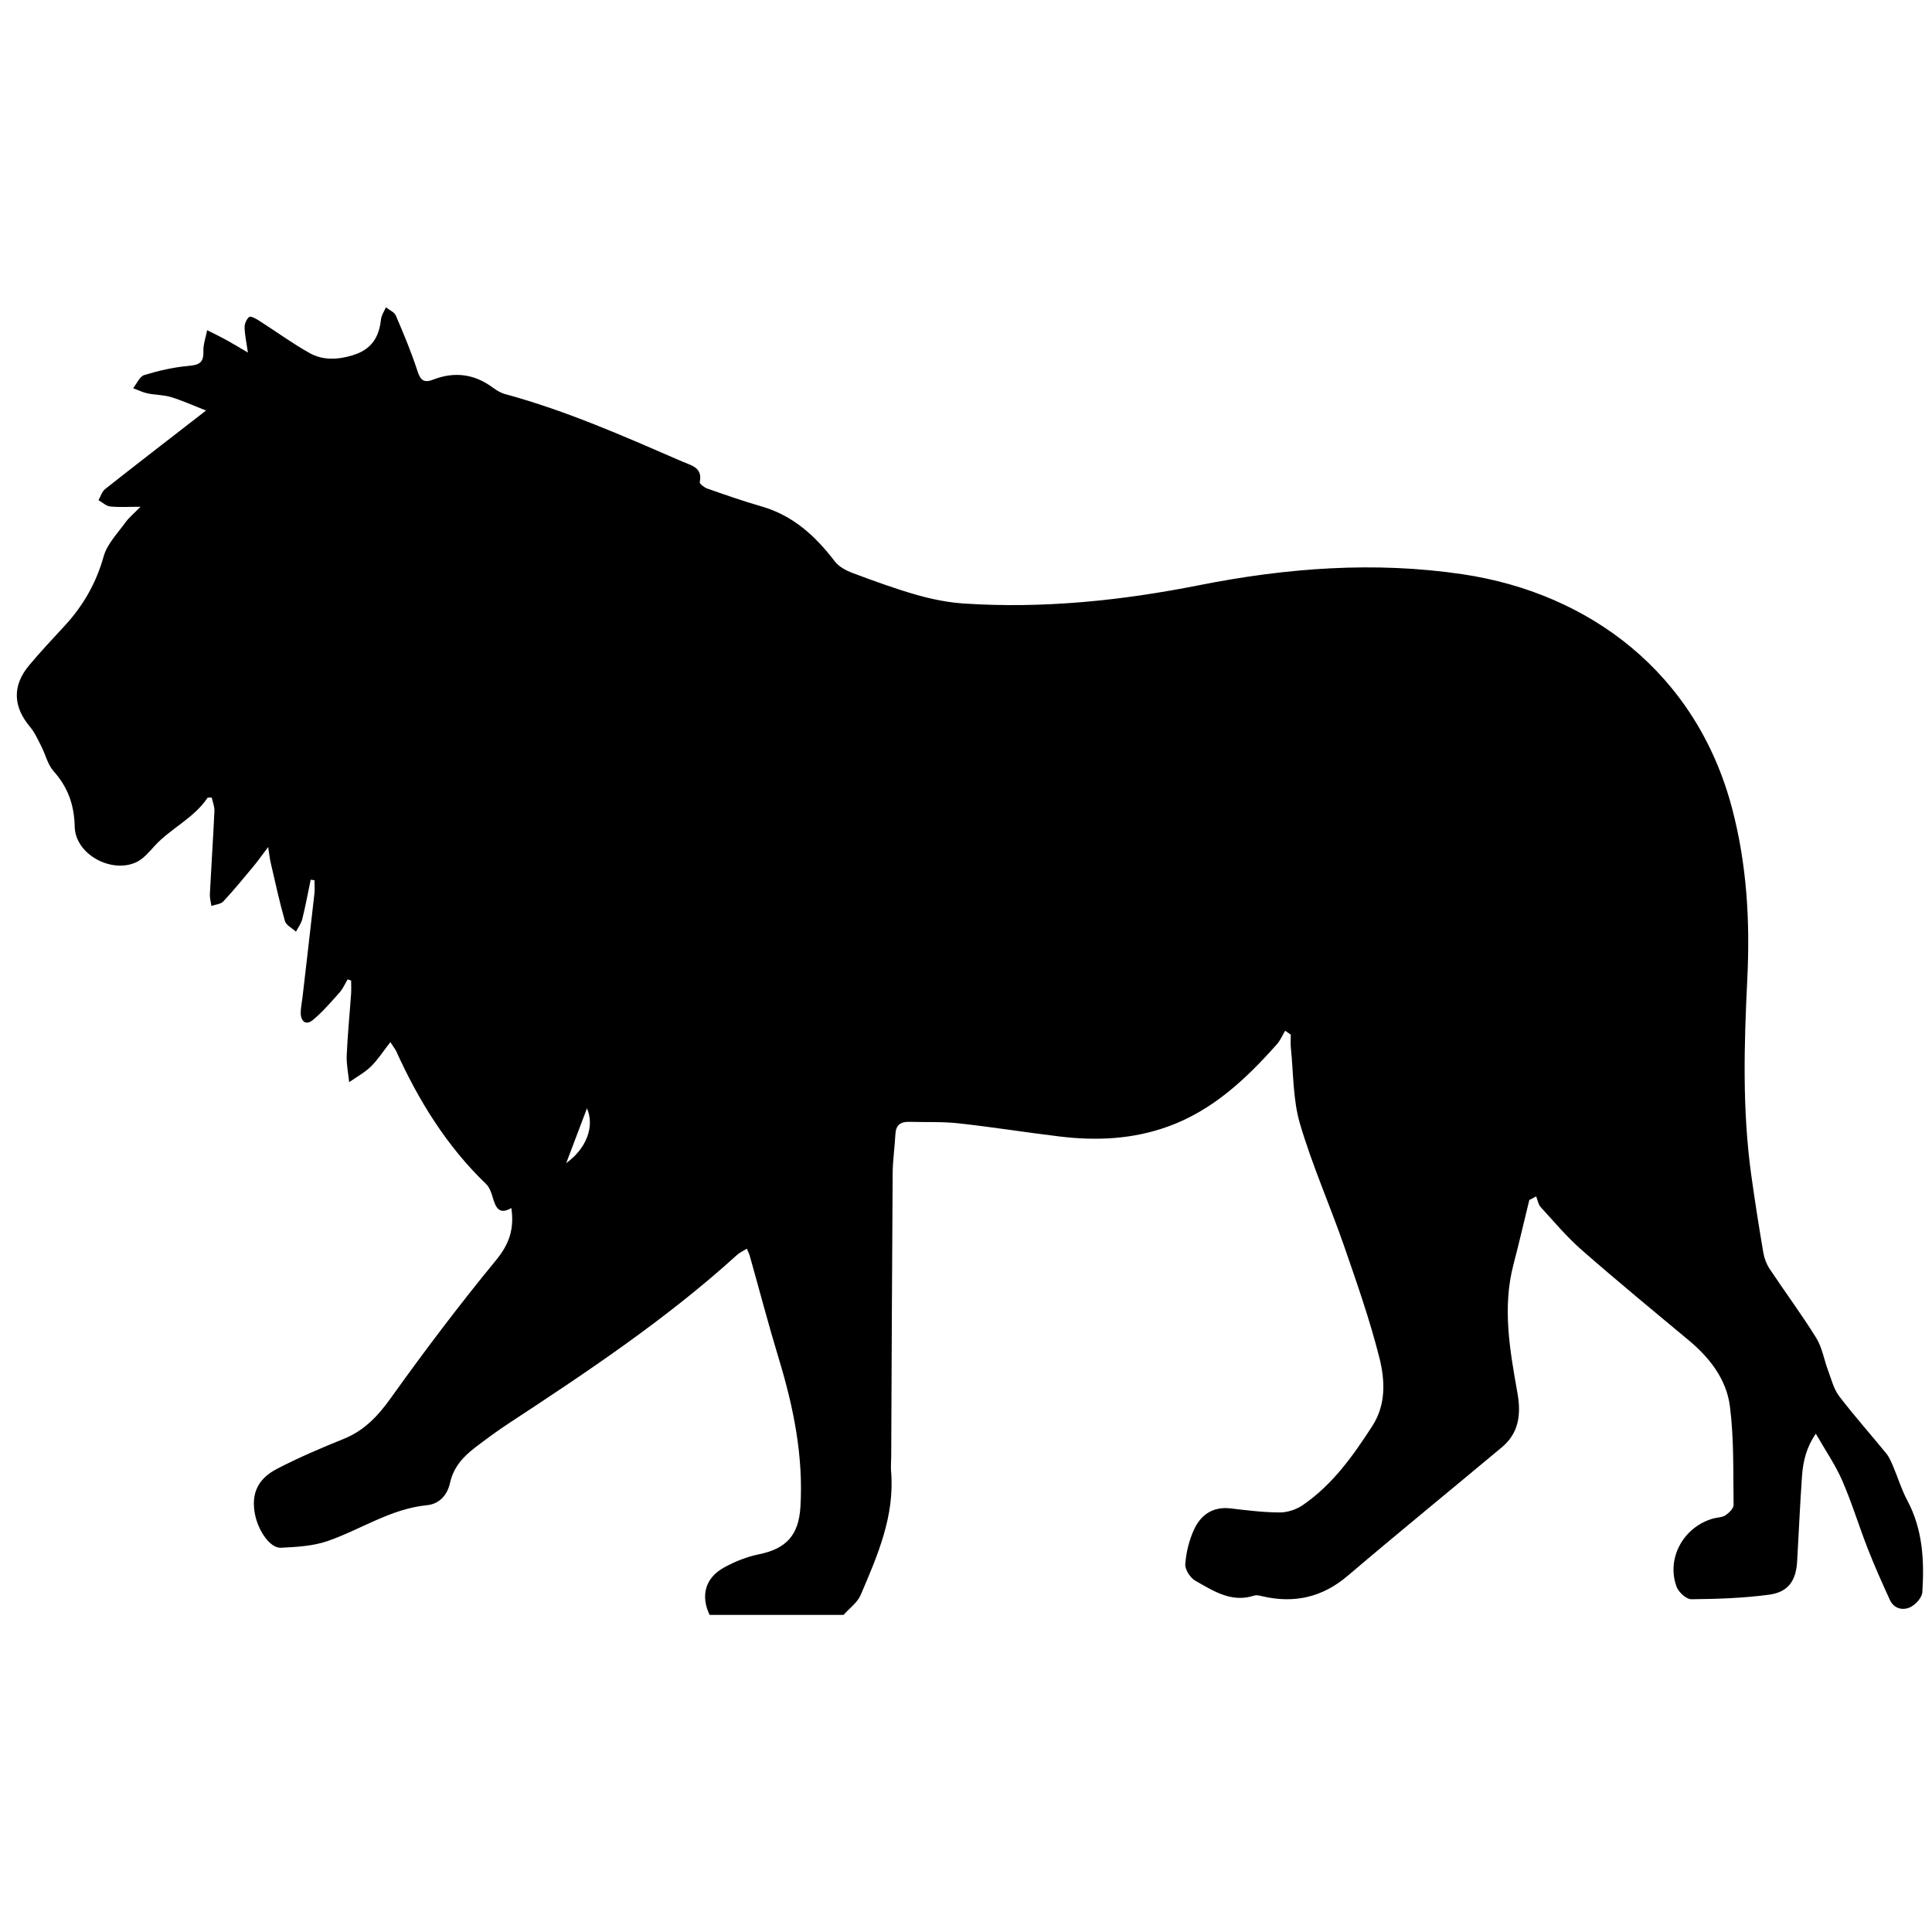
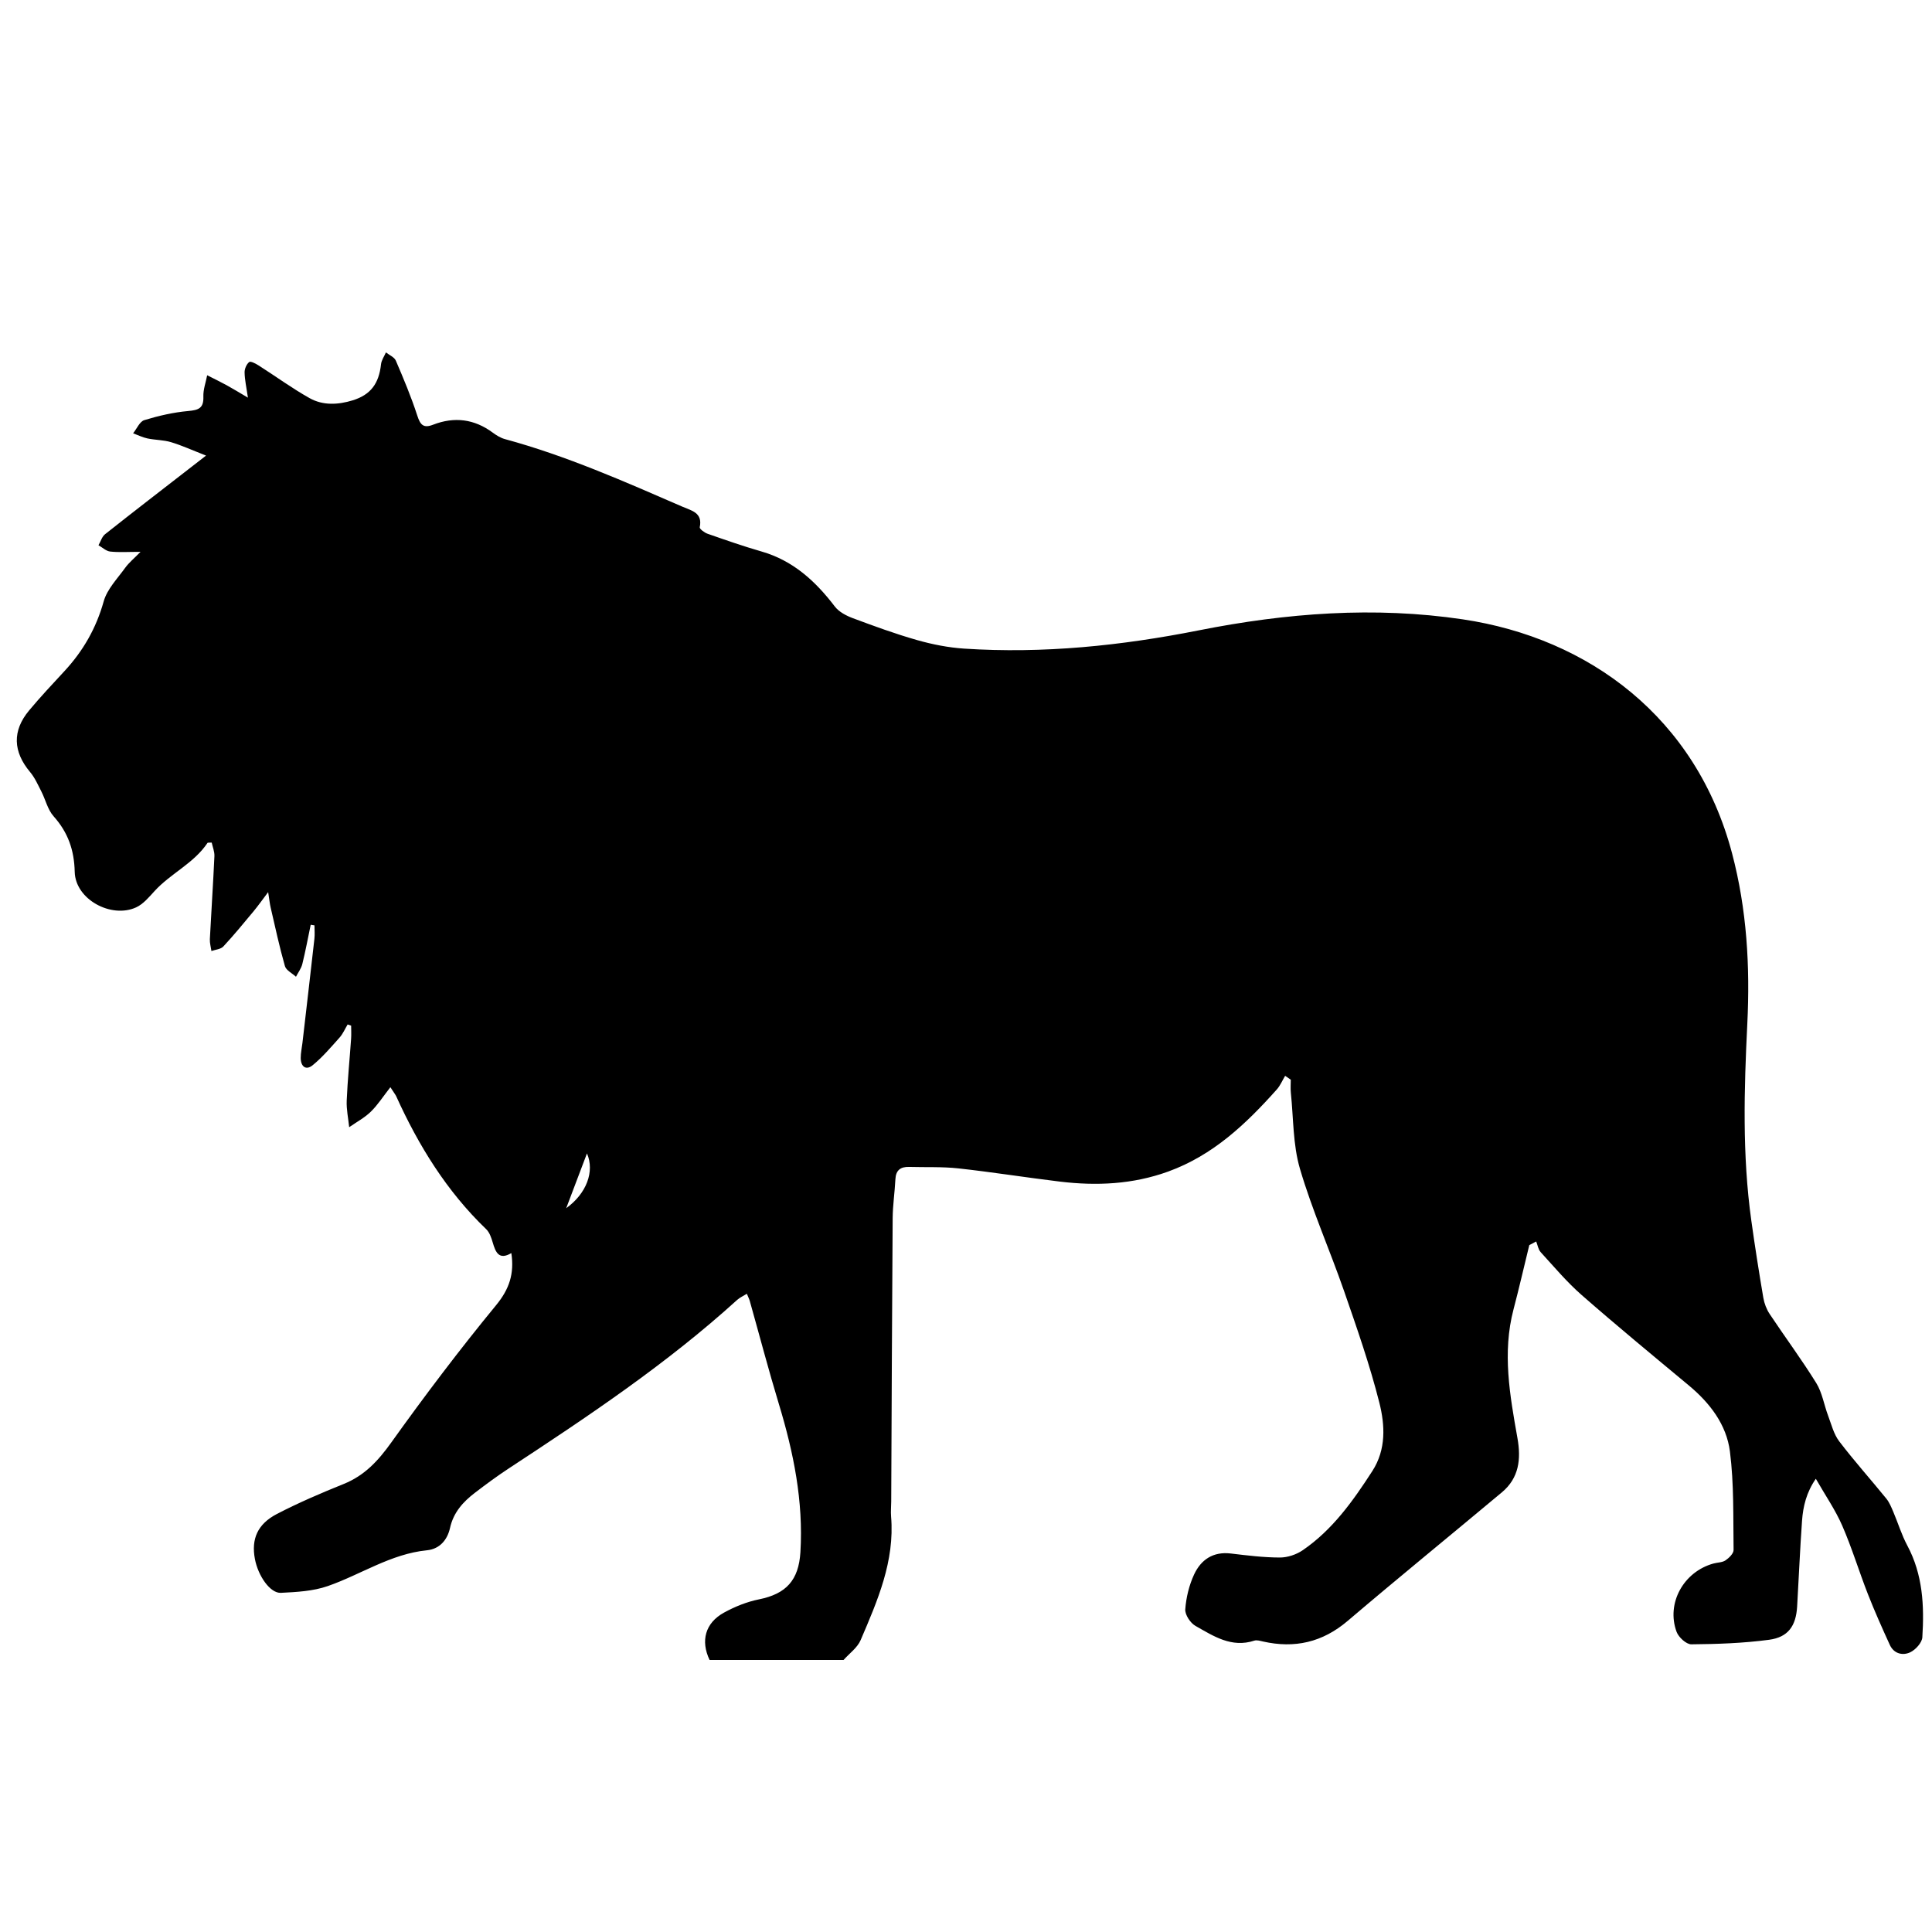
<svg xmlns="http://www.w3.org/2000/svg" version="1.1" x="0" y="0" width="300" height="300" viewBox="0, 0, 300, 300">
-   <defs>
-     <clipPath id="Clip_1">
-       <path d="M2.609,47.72 L298.609,47.72 L298.609,250.757 L2.609,250.757 z" />
-     </clipPath>
-   </defs>
  <g id="Layer_1">
-     <g clip-path="url(#Clip_1)" id="Isolation_Mode">
-       <path d="M87.92,180.609 C91.061,178.34 92.369,174.924 91.144,172.101 C89.987,175.157 88.953,177.882 87.92,180.609 M110.184,250.757 C108.769,247.792 109.499,245.019 112.412,243.412 C114.099,242.482 115.975,241.726 117.857,241.347 C122.078,240.496 124.025,238.376 124.288,234.008 C124.764,226.116 123.226,218.541 120.951,211.044 C119.34,205.735 117.933,200.362 116.427,195.019 C116.343,194.72 116.194,194.439 115.972,193.897 C115.387,194.262 114.866,194.486 114.468,194.847 C103.534,204.779 91.301,212.946 78.996,221.02 C77.195,222.202 75.458,223.488 73.746,224.798 C71.902,226.209 70.415,227.839 69.877,230.267 C69.477,232.071 68.309,233.526 66.299,233.727 C60.677,234.285 56.047,237.492 50.897,239.286 C48.618,240.08 46.059,240.212 43.613,240.335 C41.956,240.418 40.078,237.716 39.58,235.071 C39.001,231.995 39.969,229.656 43.014,228.079 C46.37,226.34 49.864,224.842 53.373,223.428 C56.618,222.121 58.73,219.823 60.744,217.007 C65.949,209.732 71.353,202.58 77.033,195.671 C79.088,193.174 79.881,190.785 79.401,187.581 C77.462,188.719 76.954,187.443 76.507,185.923 C76.293,185.197 76.017,184.369 75.498,183.869 C69.362,177.976 65,170.899 61.518,163.217 C61.416,162.993 61.251,162.797 60.618,161.82 C59.504,163.242 58.667,164.563 57.579,165.624 C56.604,166.574 55.351,167.24 54.22,168.031 C54.082,166.652 53.778,165.267 53.837,163.896 C53.974,160.696 54.293,157.504 54.518,154.308 C54.566,153.628 54.525,152.942 54.525,152.26 C54.344,152.199 54.162,152.138 53.981,152.077 C53.572,152.758 53.256,153.52 52.737,154.102 C51.406,155.593 50.096,157.14 48.562,158.399 C47.505,159.269 46.699,158.612 46.695,157.279 C46.693,156.502 46.872,155.724 46.962,154.947 C47.586,149.556 48.217,144.167 48.821,138.774 C48.899,138.086 48.832,137.382 48.832,136.686 L48.245,136.598 C47.821,138.632 47.443,140.678 46.944,142.695 C46.771,143.391 46.296,144.013 45.959,144.668 C45.366,144.123 44.43,143.675 44.242,143.014 C43.386,140.019 42.734,136.965 42.027,133.928 C41.886,133.321 41.824,132.696 41.639,131.529 C40.69,132.783 40.078,133.657 39.399,134.475 C37.854,136.332 36.322,138.205 34.677,139.971 C34.274,140.404 33.458,140.45 32.831,140.674 C32.745,140.059 32.557,139.439 32.587,138.83 C32.807,134.535 33.097,130.243 33.295,125.947 C33.327,125.239 33.017,124.515 32.874,123.837 C32.465,123.863 32.264,123.821 32.221,123.886 C30.101,127.065 26.502,128.618 23.992,131.373 C23.135,132.313 22.24,133.391 21.13,133.899 C17.272,135.663 11.699,132.661 11.602,128.379 C11.524,124.983 10.556,122.251 8.318,119.744 C7.402,118.718 7.076,117.179 6.423,115.903 C5.892,114.866 5.409,113.76 4.671,112.88 C2.023,109.723 1.876,106.49 4.517,103.322 C6.274,101.213 8.16,99.21 10.024,97.193 C12.914,94.068 14.94,90.539 16.103,86.376 C16.634,84.48 18.223,82.858 19.429,81.182 C20.014,80.368 20.824,79.714 21.82,78.69 C19.922,78.69 18.503,78.794 17.11,78.644 C16.477,78.576 15.897,78.008 15.294,77.667 C15.627,77.086 15.828,76.337 16.316,75.952 C20.774,72.42 25.283,68.952 29.776,65.465 C30.326,65.039 30.874,64.613 31.996,63.743 C29.856,62.908 28.244,62.168 26.561,61.661 C25.386,61.308 24.102,61.334 22.89,61.079 C22.129,60.919 21.409,60.554 20.671,60.281 C21.243,59.574 21.689,58.457 22.409,58.237 C24.626,57.559 26.93,57.029 29.235,56.822 C30.838,56.677 31.642,56.387 31.579,54.592 C31.541,53.493 31.958,52.377 32.17,51.27 C33.176,51.782 34.195,52.27 35.184,52.812 C36.181,53.358 37.149,53.957 38.495,54.747 C38.259,53.092 37.998,51.963 37.98,50.829 C37.97,50.273 38.28,49.542 38.699,49.216 C38.925,49.041 39.736,49.476 40.198,49.771 C42.831,51.448 45.362,53.304 48.079,54.826 C50.156,55.99 52.514,55.86 54.771,55.162 C57.561,54.3 58.84,52.559 59.165,49.563 C59.234,48.929 59.664,48.333 59.927,47.72 C60.454,48.14 61.23,48.453 61.464,48.998 C62.668,51.803 63.854,54.628 64.794,57.527 C65.259,58.966 65.739,59.537 67.248,58.95 C70.545,57.67 73.646,58.052 76.52,60.183 C77.089,60.604 77.737,61.004 78.411,61.186 C87.954,63.777 96.96,67.768 105.992,71.689 C107.382,72.293 109.134,72.605 108.654,74.874 C108.601,75.121 109.381,75.71 109.866,75.879 C112.64,76.847 115.416,77.821 118.238,78.632 C123.143,80.043 126.625,83.236 129.631,87.178 C130.267,88.011 131.394,88.604 132.415,88.985 C135.714,90.217 139.032,91.433 142.417,92.395 C144.786,93.068 147.261,93.556 149.715,93.717 C161.997,94.524 174.126,93.266 186.179,90.875 C199.738,88.185 213.44,87.13 227.158,89.175 C246.717,92.092 263.388,104.422 268.954,125.508 C271.258,134.233 271.758,143.064 271.322,151.964 C270.821,162.171 270.524,172.352 271.94,182.507 C272.498,186.519 273.129,190.522 273.808,194.516 C273.956,195.392 274.304,196.302 274.794,197.041 C277.18,200.631 279.76,204.098 282.027,207.758 C282.952,209.25 283.231,211.133 283.864,212.816 C284.376,214.173 284.736,215.682 285.587,216.8 C287.911,219.851 290.479,222.716 292.9,225.694 C293.379,226.283 293.681,227.035 293.985,227.747 C294.727,229.487 295.276,231.326 296.164,232.986 C298.576,237.492 298.813,242.341 298.499,247.245 C298.445,248.084 297.444,249.181 296.607,249.573 C295.44,250.118 294.077,249.79 293.45,248.418 C292.26,245.813 291.087,243.193 290.044,240.528 C288.665,237.008 287.57,233.369 286.063,229.908 C284.998,227.461 283.45,225.225 281.961,222.622 C280.511,224.715 279.98,226.893 279.819,229.14 C279.501,233.576 279.321,238.022 279.058,242.463 C278.88,245.468 277.674,247.228 274.698,247.624 C270.709,248.156 266.655,248.295 262.627,248.329 C261.846,248.336 260.651,247.235 260.338,246.39 C258.703,241.959 261.426,237.064 266.057,235.785 C266.686,235.61 267.432,235.634 267.938,235.291 C268.487,234.919 269.198,234.221 269.19,233.674 C269.118,228.574 269.264,223.432 268.623,218.393 C268.092,214.215 265.517,210.857 262.238,208.129 C256.657,203.486 251.056,198.867 245.595,194.087 C243.295,192.072 241.306,189.697 239.234,187.431 C238.854,187.014 238.763,186.333 238.539,185.774 C238.182,185.963 237.824,186.152 237.467,186.343 C236.654,189.667 235.888,193.005 235.019,196.316 C233.247,203.054 234.456,209.698 235.632,216.33 C236.207,219.577 235.877,222.498 233.217,224.724 C225.246,231.392 217.183,237.953 209.27,244.689 C205.351,248.025 201.033,249.001 196.114,247.891 C195.671,247.791 195.156,247.63 194.76,247.76 C191.226,248.919 188.422,247.045 185.626,245.464 C184.832,245.015 183.985,243.724 184.048,242.885 C184.186,241.051 184.646,239.146 185.422,237.478 C186.485,235.193 188.368,233.898 191.114,234.226 C193.644,234.528 196.19,234.846 198.729,234.852 C199.925,234.855 201.294,234.398 202.289,233.717 C206.914,230.549 210.1,226.063 213.093,221.43 C215.264,218.069 215.064,214.283 214.178,210.782 C212.695,204.918 210.686,199.176 208.699,193.452 C206.493,187.102 203.747,180.924 201.856,174.489 C200.754,170.742 200.856,166.637 200.442,162.691 C200.372,162.02 200.432,161.333 200.432,160.655 C200.14,160.454 199.848,160.252 199.555,160.052 C199.13,160.761 198.805,161.559 198.265,162.166 C193.49,167.527 188.357,172.391 181.4,174.916 C175.902,176.91 170.282,177.164 164.574,176.477 C159.317,175.844 154.084,175.004 148.823,174.427 C146.298,174.15 143.729,174.272 141.18,174.198 C139.843,174.16 139.107,174.694 139.037,176.118 C138.937,178.141 138.626,180.16 138.612,182.181 C138.508,196.835 138.457,211.488 138.388,226.142 C138.384,226.927 138.302,227.717 138.368,228.496 C138.949,235.422 136.259,241.558 133.638,247.679 C133.13,248.865 131.891,249.739 130.989,250.757 z" fill="#000000" />
-     </g>
+     <path d="M87.92,187.609 C91.061,185.34 92.369,181.924 91.144,179.101 C89.987,182.157 88.953,184.882 87.92,187.609 M110.184,257.757 C108.769,254.792 109.499,252.019 112.412,250.412 C114.099,249.482 115.975,248.726 117.857,248.347 C122.078,247.496 124.025,245.376 124.288,241.008 C124.764,233.116 123.226,225.541 120.951,218.044 C119.34,212.735 117.933,207.362 116.427,202.019 C116.343,201.72 116.194,201.439 115.972,200.897 C115.387,201.262 114.866,201.486 114.468,201.847 C103.534,211.779 91.301,219.946 78.996,228.02 C77.195,229.202 75.458,230.488 73.746,231.798 C71.902,233.209 70.415,234.839 69.877,237.267 C69.477,239.071 68.309,240.526 66.299,240.727 C60.677,241.285 56.047,244.492 50.897,246.286 C48.618,247.08 46.059,247.212 43.613,247.335 C41.956,247.418 40.078,244.716 39.58,242.071 C39.001,238.995 39.969,236.656 43.014,235.079 C46.37,233.34 49.864,231.842 53.373,230.428 C56.618,229.121 58.73,226.823 60.744,224.007 C65.949,216.732 71.353,209.58 77.033,202.671 C79.088,200.174 79.881,197.785 79.401,194.581 C77.462,195.719 76.954,194.443 76.507,192.923 C76.293,192.197 76.017,191.369 75.498,190.869 C69.362,184.976 65,177.899 61.518,170.217 C61.416,169.993 61.251,169.797 60.618,168.82 C59.504,170.242 58.667,171.563 57.579,172.624 C56.604,173.574 55.351,174.24 54.22,175.031 C54.082,173.652 53.778,172.267 53.837,170.896 C53.974,167.696 54.293,164.504 54.518,161.308 C54.566,160.628 54.525,159.942 54.525,159.26 C54.344,159.199 54.162,159.138 53.981,159.077 C53.572,159.758 53.256,160.52 52.737,161.102 C51.406,162.593 50.096,164.14 48.562,165.399 C47.505,166.269 46.699,165.612 46.695,164.279 C46.693,163.502 46.872,162.724 46.962,161.947 C47.586,156.556 48.217,151.167 48.821,145.774 C48.899,145.086 48.832,144.382 48.832,143.686 L48.245,143.598 C47.821,145.632 47.443,147.678 46.944,149.695 C46.771,150.391 46.296,151.013 45.959,151.668 C45.366,151.123 44.43,150.675 44.242,150.014 C43.386,147.019 42.734,143.965 42.027,140.928 C41.886,140.321 41.824,139.696 41.639,138.529 C40.69,139.783 40.078,140.657 39.399,141.475 C37.854,143.332 36.322,145.205 34.677,146.971 C34.274,147.404 33.458,147.45 32.831,147.674 C32.745,147.059 32.557,146.439 32.587,145.83 C32.807,141.535 33.097,137.243 33.295,132.947 C33.327,132.239 33.017,131.515 32.874,130.837 C32.465,130.863 32.264,130.821 32.221,130.886 C30.101,134.065 26.502,135.618 23.992,138.373 C23.135,139.313 22.24,140.391 21.13,140.899 C17.272,142.663 11.699,139.661 11.602,135.379 C11.524,131.983 10.556,129.251 8.318,126.744 C7.402,125.718 7.076,124.179 6.423,122.903 C5.892,121.866 5.409,120.76 4.671,119.88 C2.023,116.723 1.876,113.49 4.517,110.322 C6.274,108.213 8.16,106.21 10.024,104.193 C12.914,101.068 14.94,97.539 16.103,93.376 C16.634,91.48 18.223,89.858 19.429,88.182 C20.014,87.368 20.824,86.714 21.82,85.69 C19.922,85.69 18.503,85.794 17.11,85.644 C16.477,85.576 15.897,85.008 15.294,84.667 C15.627,84.086 15.828,83.337 16.316,82.952 C20.774,79.42 25.283,75.952 29.776,72.465 C30.326,72.039 30.874,71.613 31.996,70.743 C29.856,69.908 28.244,69.168 26.561,68.661 C25.386,68.308 24.102,68.334 22.89,68.079 C22.129,67.919 21.409,67.554 20.671,67.281 C21.243,66.574 21.689,65.457 22.409,65.237 C24.626,64.559 26.93,64.029 29.235,63.822 C30.838,63.677 31.642,63.387 31.579,61.592 C31.541,60.493 31.958,59.377 32.17,58.27 C33.176,58.782 34.195,59.27 35.184,59.812 C36.181,60.358 37.149,60.957 38.495,61.747 C38.259,60.092 37.998,58.963 37.98,57.829 C37.97,57.273 38.28,56.542 38.699,56.216 C38.925,56.041 39.736,56.476 40.198,56.771 C42.831,58.448 45.362,60.304 48.079,61.826 C50.156,62.99 52.514,62.86 54.771,62.162 C57.561,61.3 58.84,59.559 59.165,56.563 C59.234,55.929 59.664,55.333 59.927,54.72 C60.454,55.14 61.23,55.453 61.464,55.998 C62.668,58.803 63.854,61.628 64.794,64.527 C65.259,65.966 65.739,66.537 67.248,65.95 C70.545,64.67 73.646,65.052 76.52,67.183 C77.089,67.604 77.737,68.004 78.411,68.186 C87.954,70.777 96.96,74.768 105.992,78.689 C107.382,79.293 109.134,79.605 108.654,81.874 C108.601,82.121 109.381,82.71 109.866,82.879 C112.64,83.847 115.416,84.821 118.238,85.632 C123.143,87.043 126.625,90.236 129.631,94.178 C130.267,95.011 131.394,95.604 132.415,95.985 C135.714,97.217 139.032,98.433 142.417,99.395 C144.786,100.068 147.261,100.556 149.715,100.717 C161.997,101.524 174.126,100.266 186.179,97.875 C199.738,95.185 213.44,94.13 227.158,96.175 C246.717,99.092 263.388,111.422 268.954,132.508 C271.258,141.233 271.758,150.064 271.322,158.964 C270.821,169.171 270.524,179.352 271.94,189.507 C272.498,193.519 273.129,197.522 273.808,201.516 C273.956,202.392 274.304,203.302 274.794,204.041 C277.18,207.631 279.76,211.098 282.027,214.758 C282.952,216.25 283.231,218.133 283.864,219.816 C284.376,221.173 284.736,222.682 285.587,223.8 C287.911,226.851 290.479,229.716 292.9,232.694 C293.379,233.283 293.681,234.035 293.985,234.747 C294.727,236.487 295.276,238.326 296.164,239.986 C298.576,244.492 298.813,249.341 298.499,254.245 C298.445,255.084 297.444,256.181 296.607,256.573 C295.44,257.118 294.077,256.79 293.45,255.418 C292.26,252.813 291.087,250.193 290.044,247.528 C288.665,244.008 287.57,240.369 286.063,236.908 C284.998,234.461 283.45,232.225 281.961,229.622 C280.511,231.715 279.98,233.893 279.819,236.14 C279.501,240.576 279.321,245.022 279.058,249.463 C278.88,252.468 277.674,254.228 274.698,254.624 C270.709,255.156 266.655,255.295 262.627,255.329 C261.846,255.336 260.651,254.235 260.338,253.39 C258.703,248.959 261.426,244.064 266.057,242.785 C266.686,242.61 267.432,242.634 267.938,242.291 C268.487,241.919 269.198,241.221 269.19,240.674 C269.118,235.574 269.264,230.432 268.623,225.393 C268.092,221.215 265.517,217.857 262.238,215.129 C256.657,210.486 251.056,205.867 245.595,201.087 C243.295,199.072 241.306,196.697 239.234,194.431 C238.854,194.014 238.763,193.333 238.539,192.774 C238.182,192.963 237.824,193.152 237.467,193.343 C236.654,196.667 235.888,200.005 235.019,203.316 C233.247,210.054 234.456,216.698 235.632,223.33 C236.207,226.577 235.877,229.498 233.217,231.724 C225.246,238.392 217.183,244.953 209.27,251.689 C205.351,255.025 201.033,256.001 196.114,254.891 C195.671,254.791 195.156,254.63 194.76,254.76 C191.226,255.919 188.422,254.045 185.626,252.464 C184.832,252.015 183.985,250.724 184.048,249.885 C184.186,248.051 184.646,246.146 185.422,244.478 C186.485,242.193 188.368,240.898 191.114,241.226 C193.644,241.528 196.19,241.846 198.729,241.852 C199.925,241.855 201.294,241.398 202.289,240.717 C206.914,237.549 210.1,233.063 213.093,228.43 C215.264,225.069 215.064,221.283 214.178,217.782 C212.695,211.918 210.686,206.176 208.699,200.452 C206.493,194.102 203.747,187.924 201.856,181.489 C200.754,177.742 200.856,173.637 200.442,169.691 C200.372,169.02 200.432,168.333 200.432,167.655 C200.14,167.454 199.848,167.252 199.555,167.052 C199.13,167.761 198.805,168.559 198.265,169.166 C193.49,174.527 188.357,179.391 181.4,181.916 C175.902,183.91 170.282,184.164 164.574,183.477 C159.317,182.844 154.084,182.004 148.823,181.427 C146.298,181.15 143.729,181.272 141.18,181.198 C139.843,181.16 139.107,181.694 139.037,183.118 C138.937,185.141 138.626,187.16 138.612,189.181 C138.508,203.835 138.457,218.488 138.388,233.142 C138.384,233.927 138.302,234.717 138.368,235.496 C138.949,242.422 136.259,248.558 133.638,254.679 C133.13,255.865 131.891,256.739 130.989,257.757 z" fill="#000000" />
  </g>
</svg>
